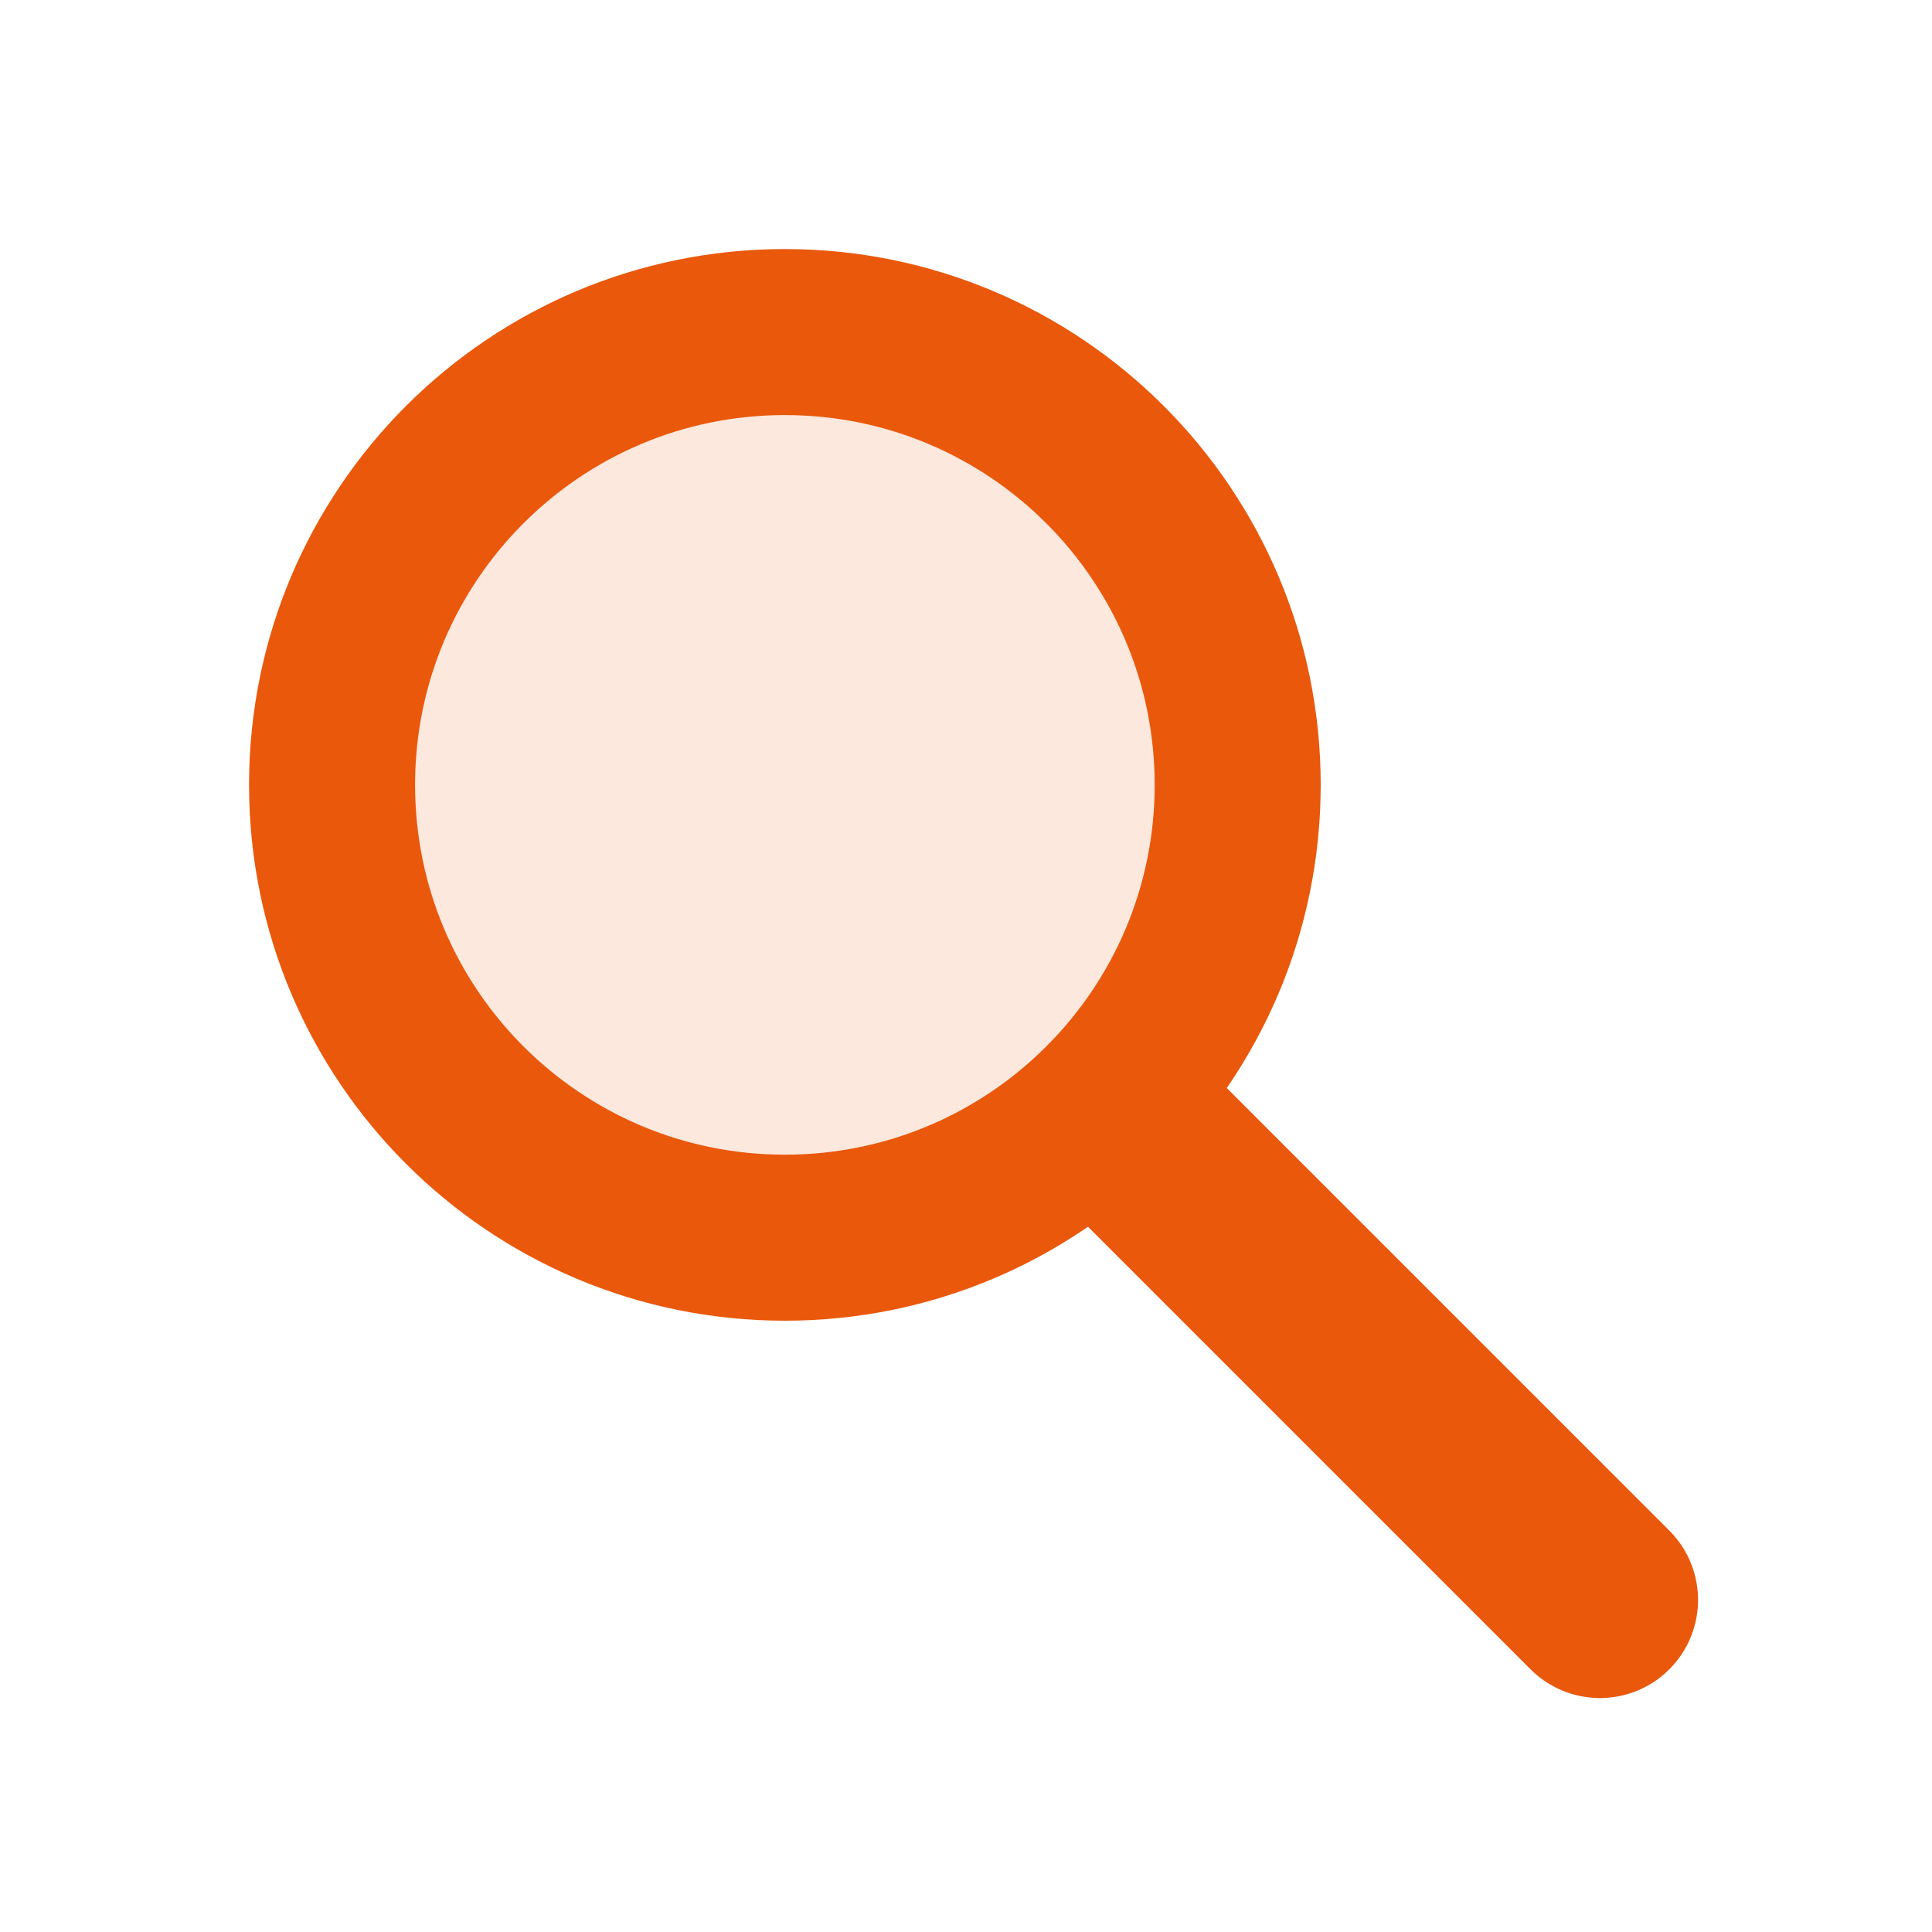
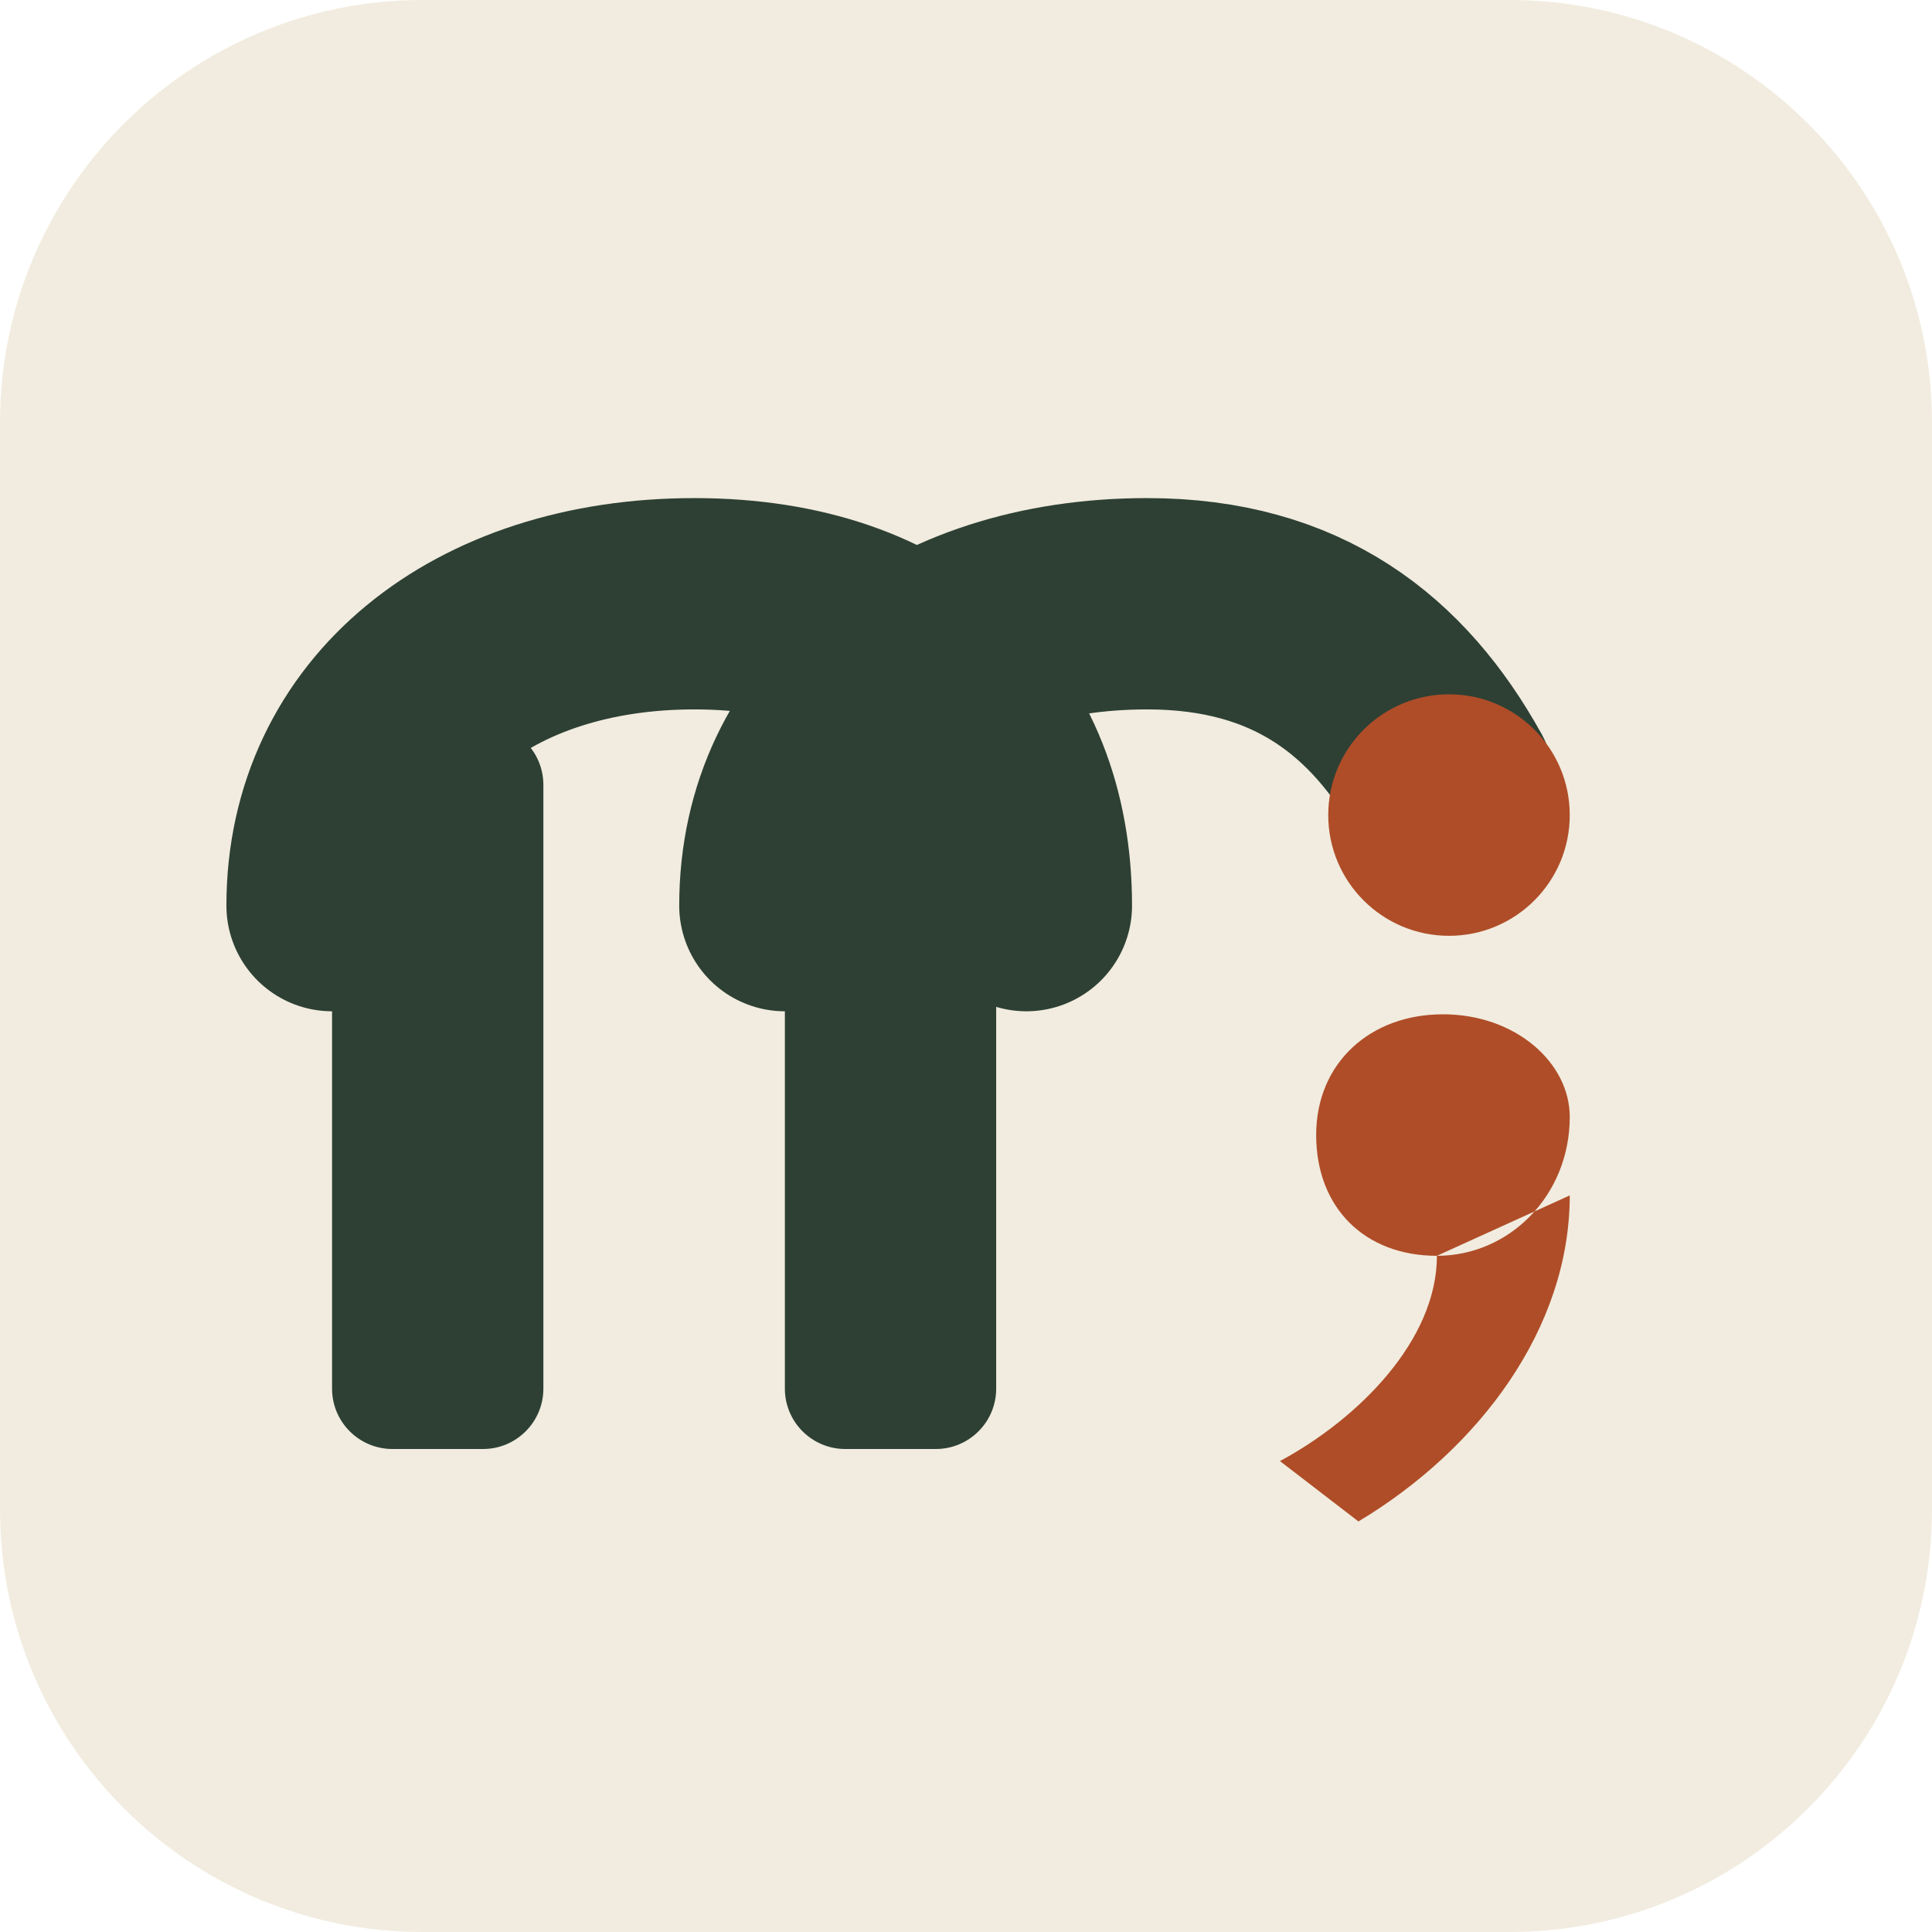
<svg xmlns="http://www.w3.org/2000/svg" viewBox="0 0 32 32" width="32" height="32" fill="none">
-   <style>
-     .mag-lens {
-       stroke: #ea580c;
-       fill: #ea580c;
-       fill-opacity: 0.14;
-     }
-     .mag-handle {
-       stroke: #ea580c;
-     }
-     @media (prefers-color-scheme: dark) {
-       .mag-lens {
-         stroke: #fb923c;
-         fill: #fb923c;
-         fill-opacity: 0.22;
-       }
-       .mag-handle {
-         stroke: #fb923c;
-       }
-     }
-   </style>
-   <circle class="mag-lens" cx="13" cy="13" r="7.5" stroke="#ea580c" stroke-width="2.75" fill="#ea580c" fill-opacity="0.14" />
-   <path class="mag-handle" d="M18.5 18.5L26.5 26.5" stroke="#ea580c" stroke-width="3.25" stroke-linecap="round" />
+   <rect width="32" height="32" rx="7" fill="#F1ECDF" />
+   <rect x="5.5" y="12" width="3.5" height="12" rx="1" fill="#2E4034" />
+   <rect x="13" y="12" width="3.5" height="12" rx="1" fill="#2E4034" />
+   <path d="M5.5 15C5.5 12 8 10 11.5 10C15 10 17 12 17 15" stroke="#2E4034" stroke-width="3.5" stroke-linecap="round" fill="none" />
+   <path d="M13 15C13 12 15.5 10 19 10C21.5 10 23 11.2 24 13" stroke="#2E4034" stroke-width="3.5" stroke-linecap="round" fill="none" />
+   <circle cx="24" cy="13.5" r="2" fill="#AF4D28" />
+   <path d="M26 18.5C26 19.8 25 20.8 23.8 20.8C22.6 20.8 21.8 20 21.8 18.8C21.8 17.6 22.7 16.8 23.9 16.8C25.1 16.8 26 17.6 26 18.5ZM23.8 20.8C23.8 22.2 22.5 23.5 21.2 24.2L22.5 25.2C24.5 24 26 22 26 19.8L23.8 20.8Z" fill="#AF4D28" />
</svg>
